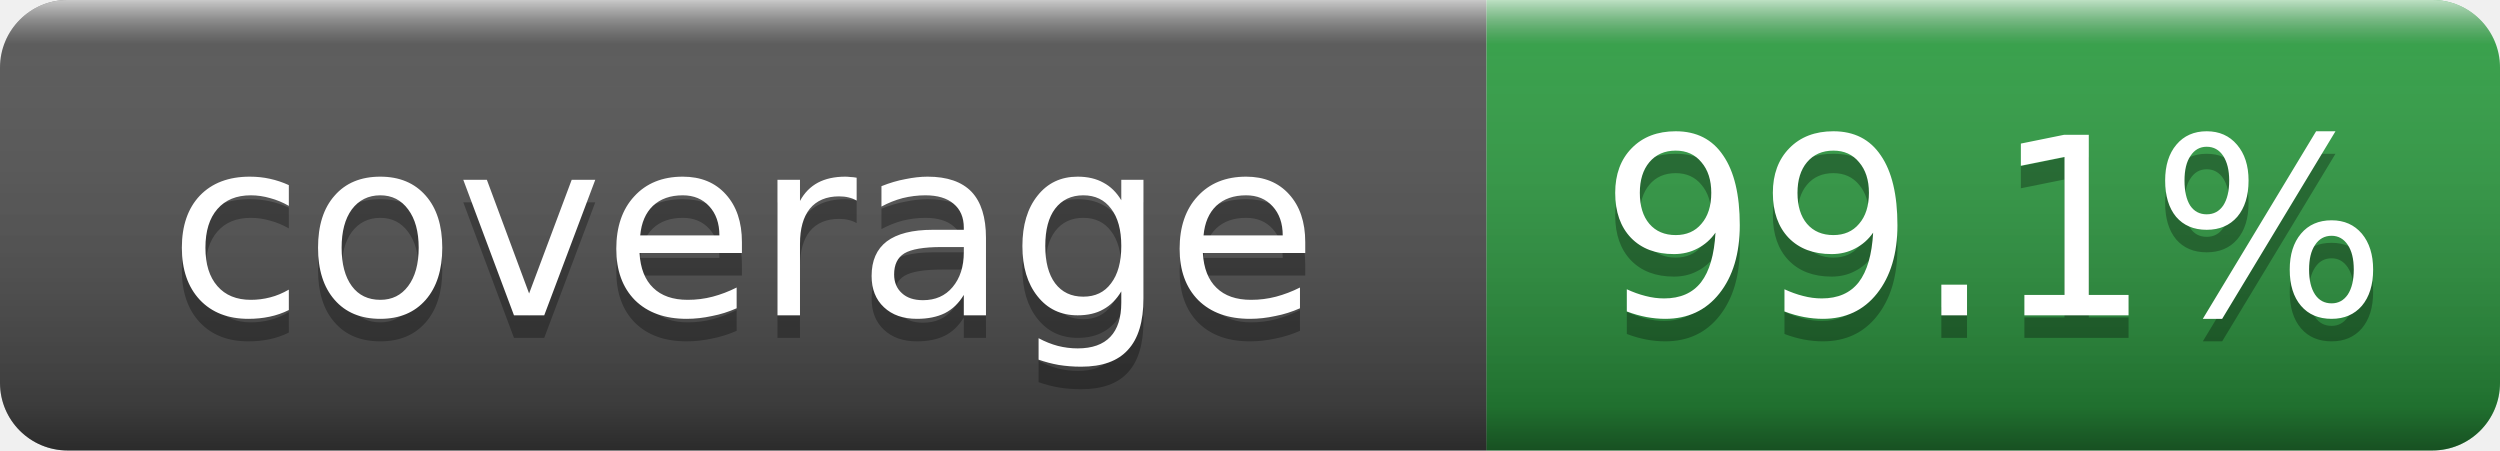
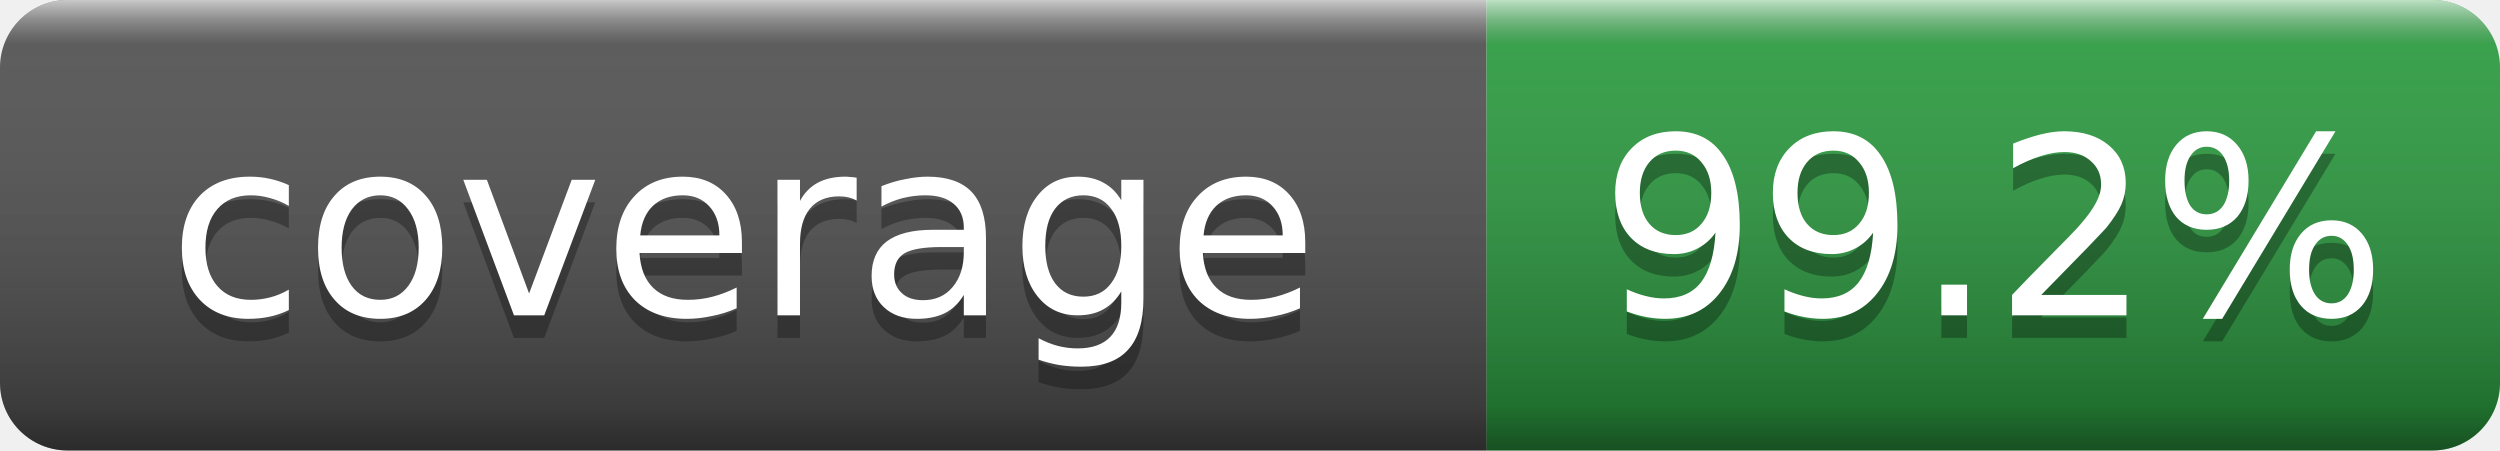
- <svg xmlns="http://www.w3.org/2000/svg" width="111" height="20" role="img" aria-label="coverage: 99.1%">
+ <svg xmlns="http://www.w3.org/2000/svg" width="111" height="20" role="img" aria-label="coverage: 99.2%">
  <linearGradient id="smooth" x2="0" y2="100%">
    <stop offset="0" stop-color="#fff" stop-opacity=".7" />
    <stop offset=".1" stop-color="#aaa" stop-opacity=".1" />
    <stop offset=".9" stop-color="#000" stop-opacity=".3" />
    <stop offset="1" stop-color="#000" stop-opacity=".5" />
  </linearGradient>
  <clipPath id="round">
    <rect width="111" height="20" rx="3" fill="#fff" />
  </clipPath>
  <g clip-path="url(#round)">
    <rect width="66" height="20" fill="#555" />
    <rect x="66" width="45" height="20" fill="#2ea043" />
    <rect width="111" height="20" fill="url(#smooth)" />
  </g>
  <g fill="#fff" text-anchor="middle" font-family="Verdana,Geneva,DejaVu Sans,sans-serif" font-size="11">
    <text x="33" y="15" fill="#010101" fill-opacity=".3">coverage</text>
    <text x="33" y="14">coverage</text>
-     <text x="88.5" y="15" fill="#010101" fill-opacity=".3">99.1%</text>
-     <text x="88.5" y="14">99.1%</text>
+     <text x="88.5" y="15" fill="#010101" fill-opacity=".3">99.2%</text>
+     <text x="88.5" y="14">99.2%</text>
  </g>
</svg>
